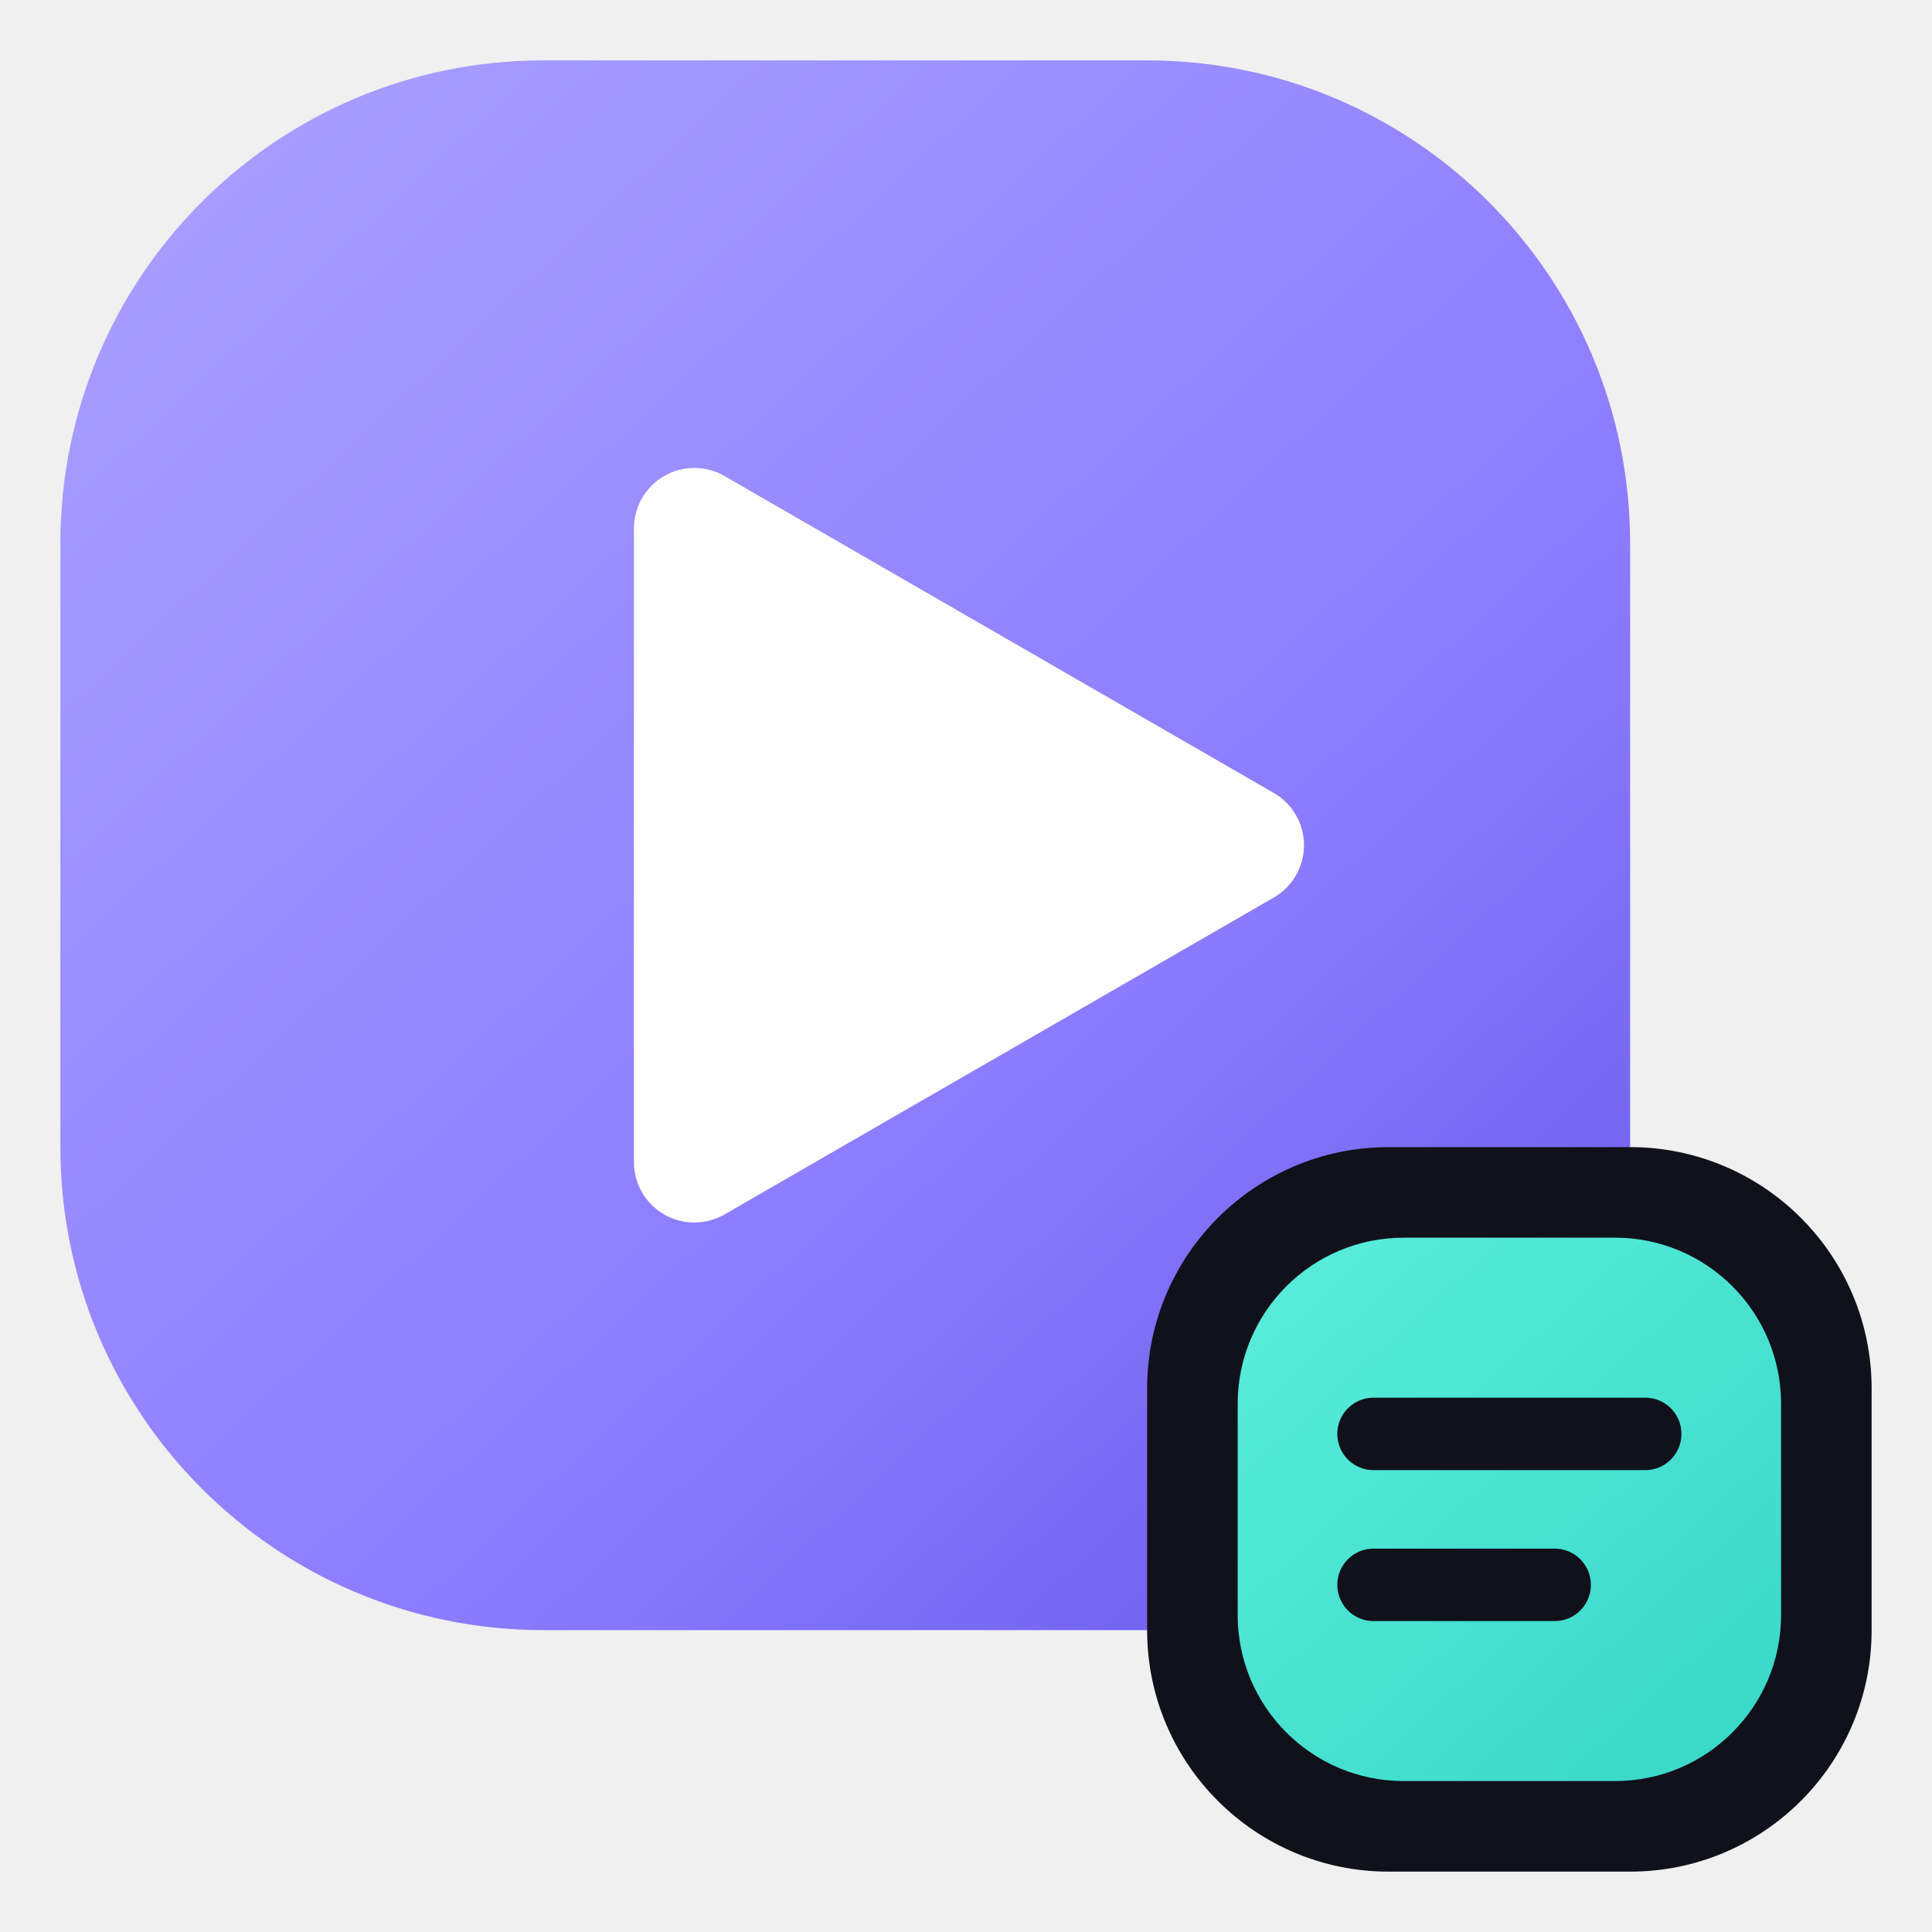
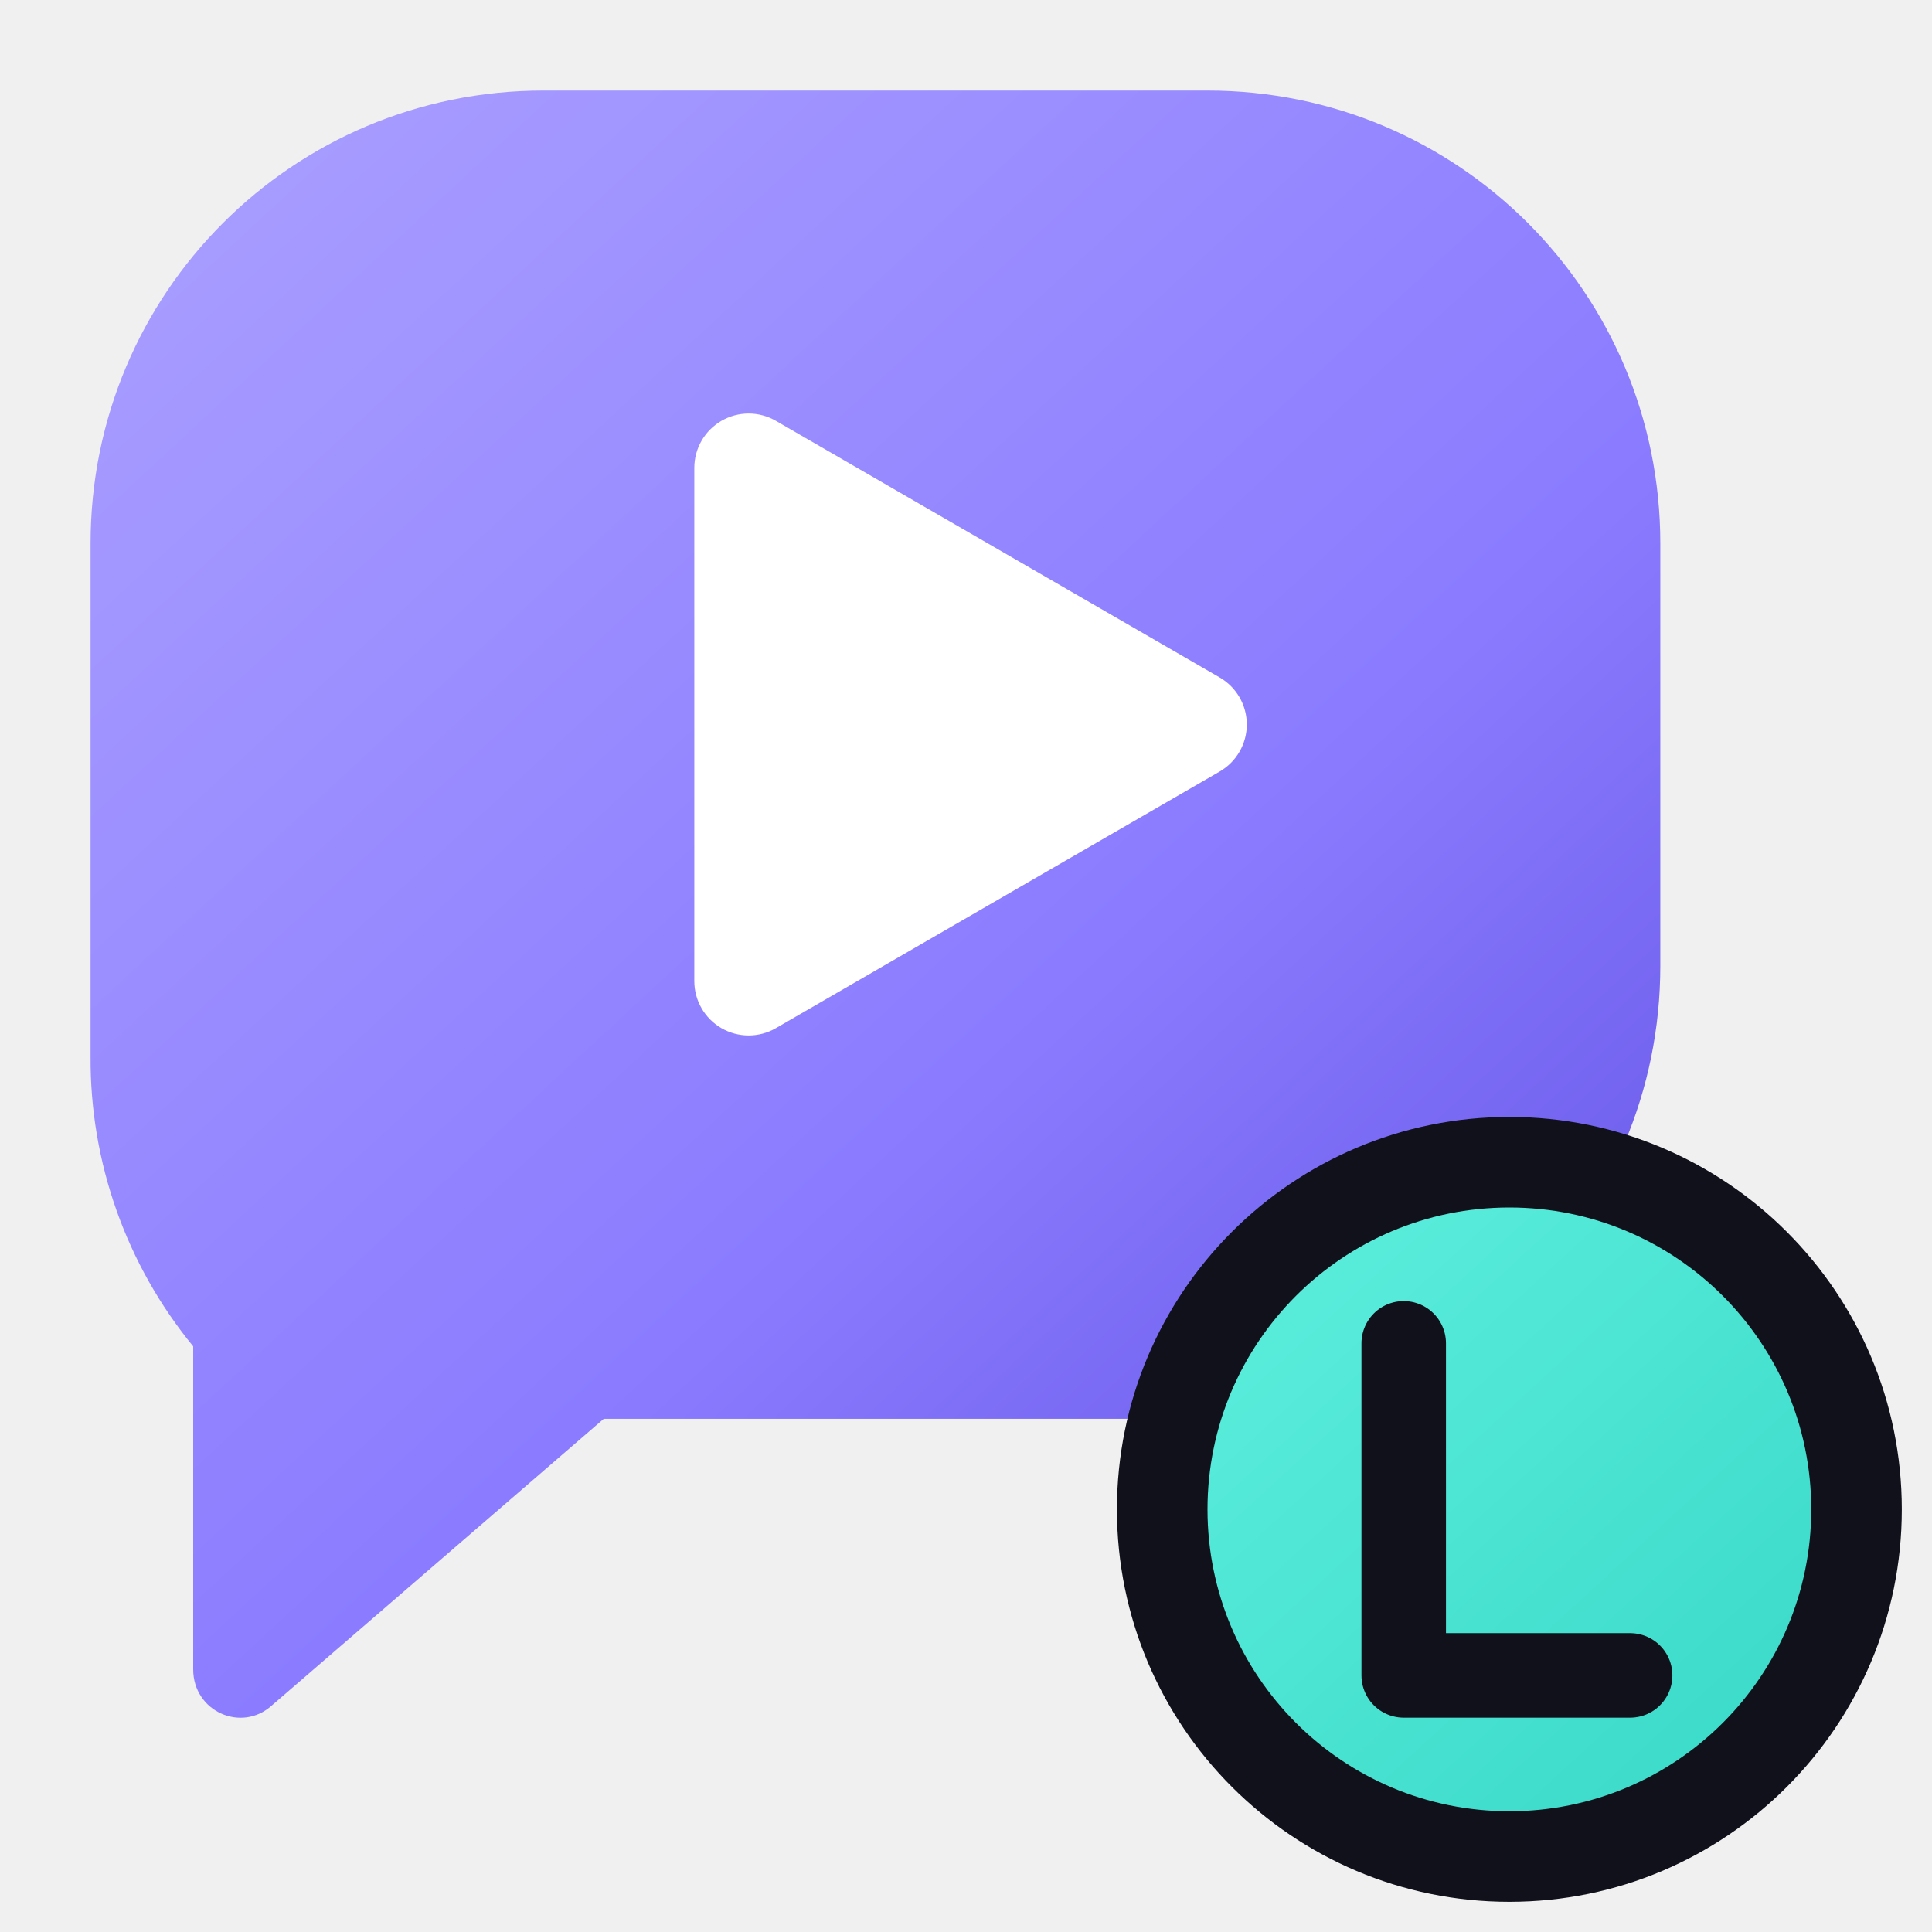
<svg xmlns="http://www.w3.org/2000/svg" viewBox="0 0 64 64" fill="none">
  <defs>
-     <linearGradient id="yt-bg" x1="6" y1="4" x2="58" y2="60" gradientUnits="userSpaceOnUse">
+     <linearGradient id="yl-bg" x1="6" y1="4" x2="56" y2="58" gradientUnits="userSpaceOnUse">
      <stop stop-color="#A99EFF" />
      <stop offset=".55" stop-color="#8B7CFF" />
      <stop offset="1" stop-color="#5B4BE0" />
    </linearGradient>
-     <linearGradient id="yt-tile" x1="40" y1="38" x2="60" y2="60" gradientUnits="userSpaceOnUse">
+     <linearGradient id="yl-coin" x1="40" y1="38" x2="62" y2="62" gradientUnits="userSpaceOnUse">
      <stop stop-color="#5FF0DF" />
      <stop offset="1" stop-color="#35D6C5" />
    </linearGradient>
  </defs>
-   <rect x="2" y="2" width="52" height="52" rx="16" fill="url(#yt-bg)" />
-   <path d="M21 17.5v21a2 2 0 0 0 3 1.73l18.2-10.5a2 2 0 0 0 0-3.46L24 15.77a2 2 0 0 0-3 1.73Z" fill="#fff" />
-   <rect x="38" y="38" width="24" height="24" rx="8" fill="#10111B" />
-   <rect x="41" y="41" width="18" height="18" rx="5.5" fill="url(#yt-tile)" />
-   <path d="M45.5 47.5h9M45.5 52.5h6" stroke="#10111B" stroke-width="2.4" stroke-linecap="round" />
+   <path d="M18 3h22c8.3 0 15 6.7 15 15v14c0 8.3-6.7 15-15 15H20l-11 9.5c-1 .9-2.6.2-2.6-1.2V44.6A15 15 0 0 1 3 35V18C3 9.7 9.7 3 18 3Z" fill="url(#yl-bg)" />
+   <path d="M23 15.5v17a1.8 1.8 0 0 0 2.7 1.56l14.7-8.5a1.8 1.8 0 0 0 0-3.12L25.7 13.94A1.8 1.8 0 0 0 23 15.5Z" fill="#fff" />
+   <circle cx="50" cy="50" r="13" fill="#10111B" />
+   <circle cx="50" cy="50" r="10" fill="url(#yl-coin)" />
+   <path d="M46.5 44.5v11h7.5" stroke="#10111B" stroke-width="2.8" stroke-linecap="round" stroke-linejoin="round" />
</svg>
